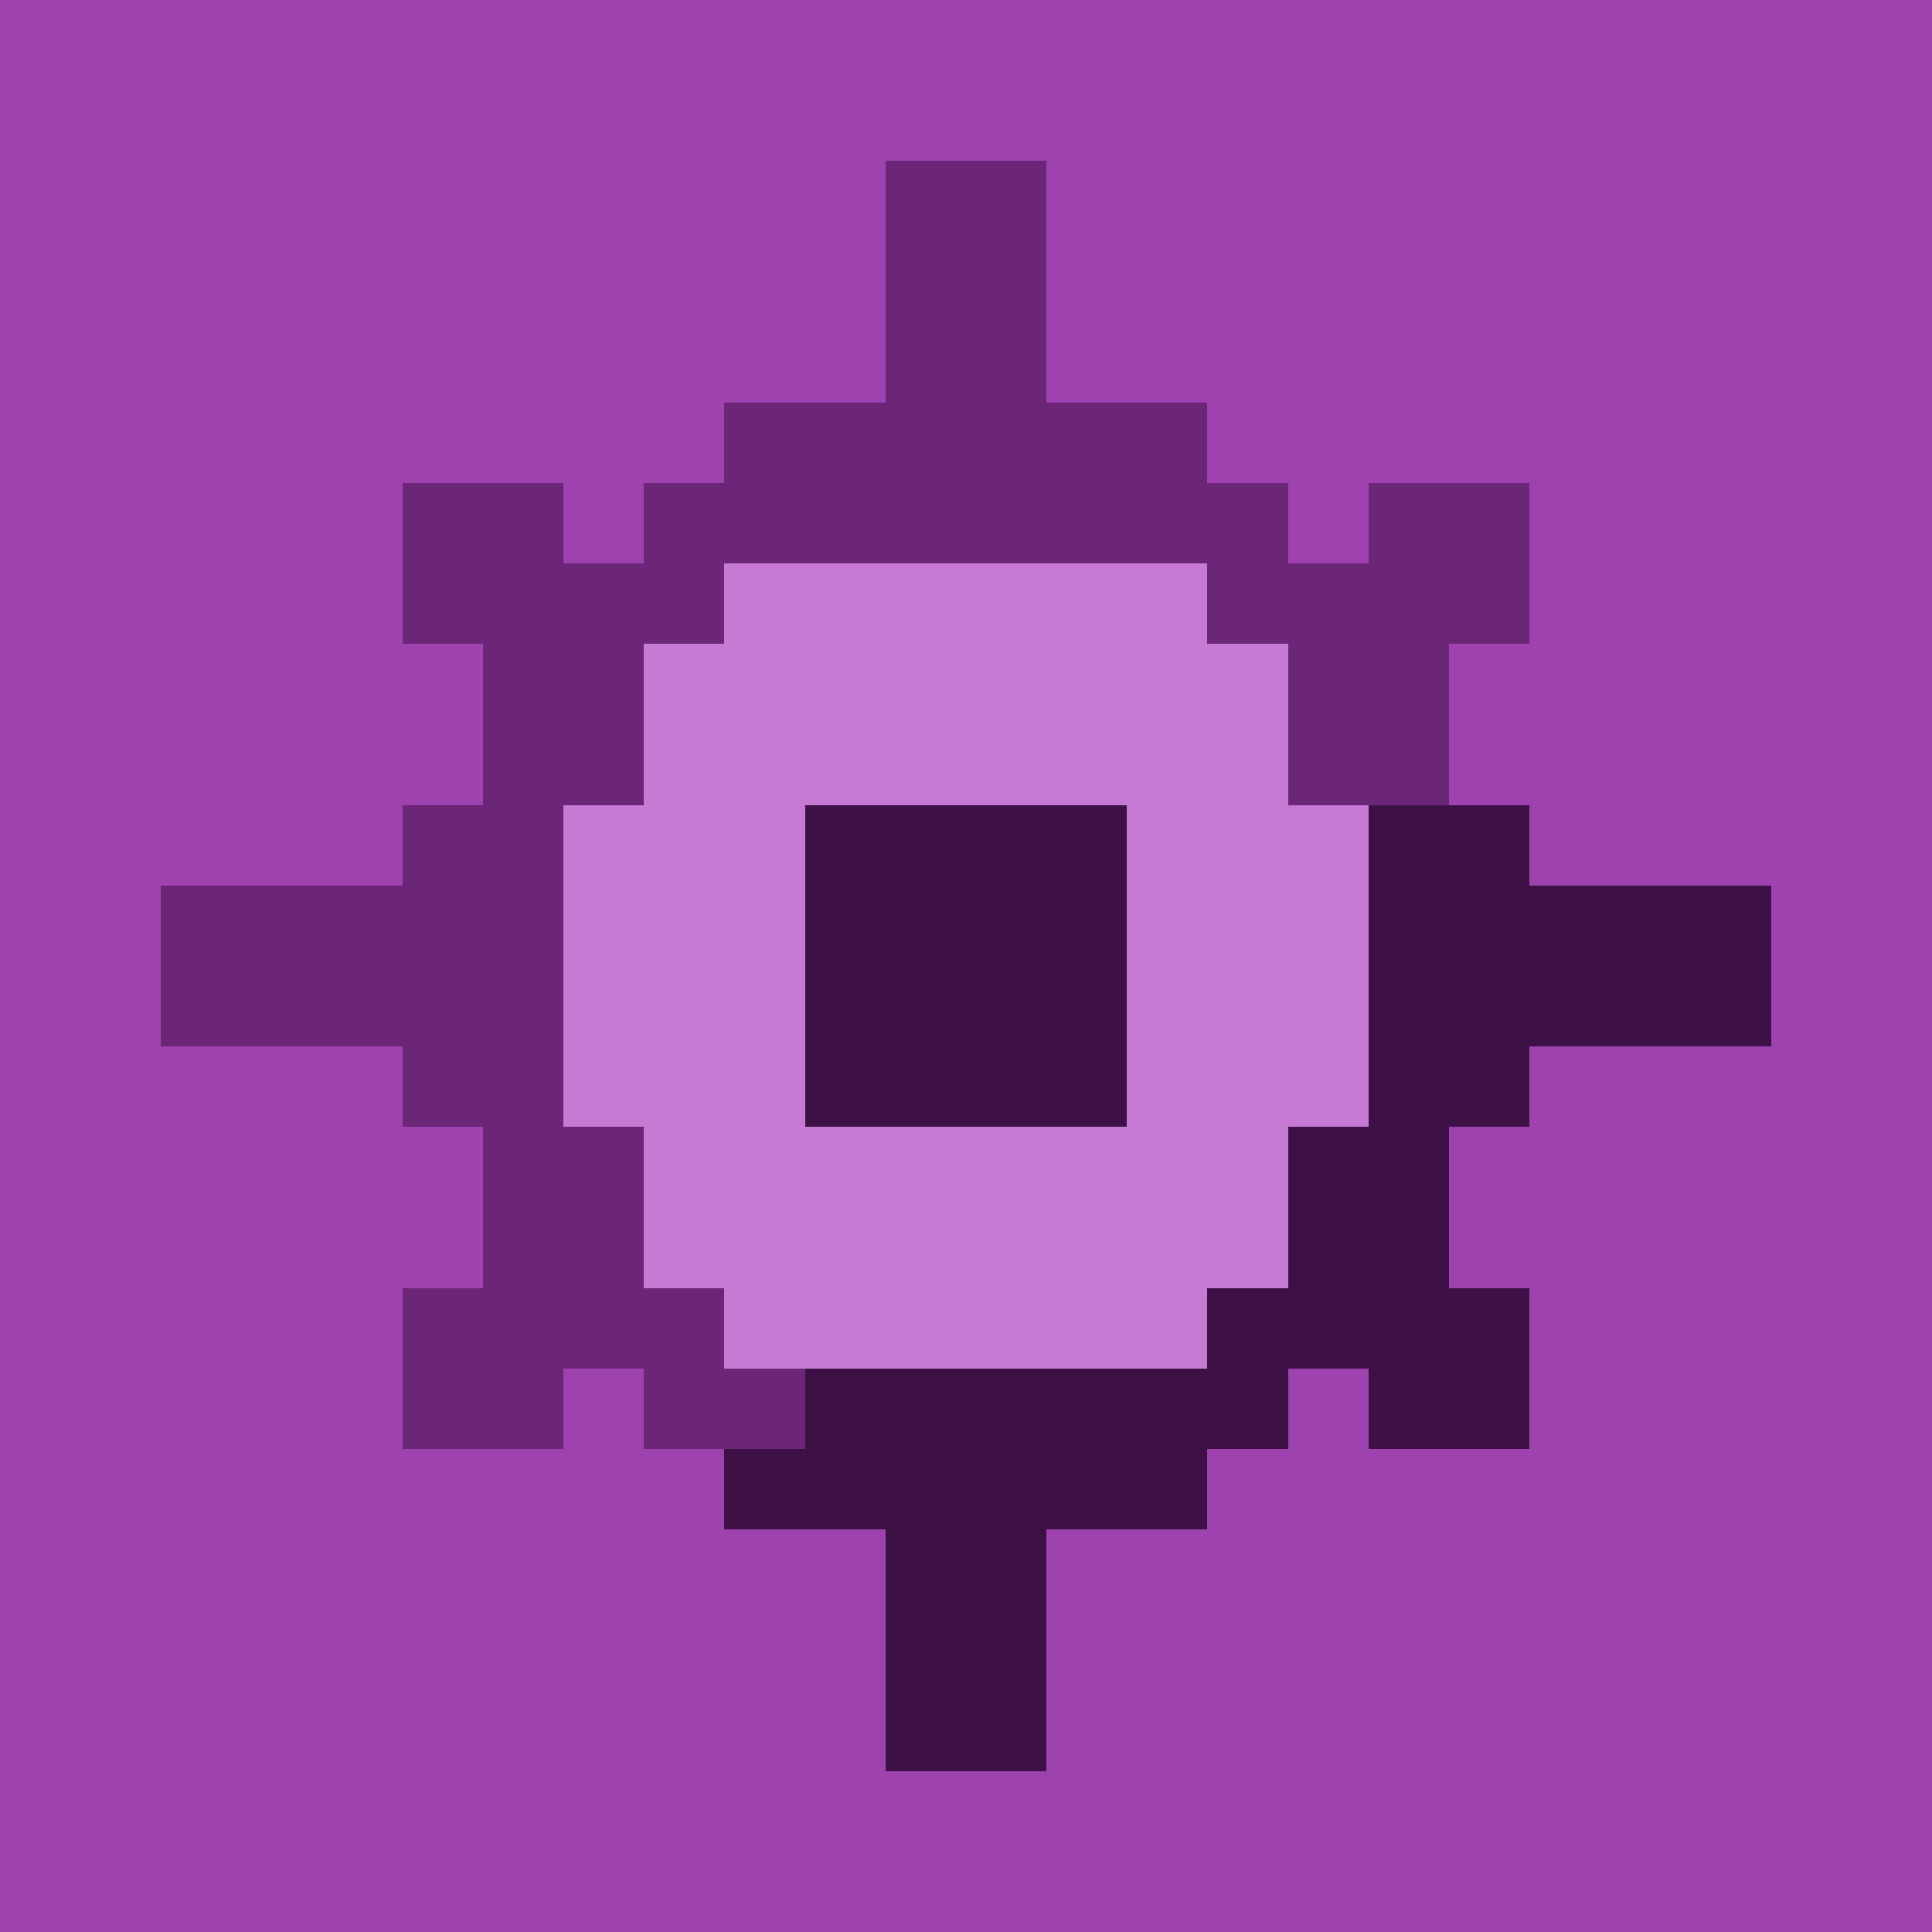
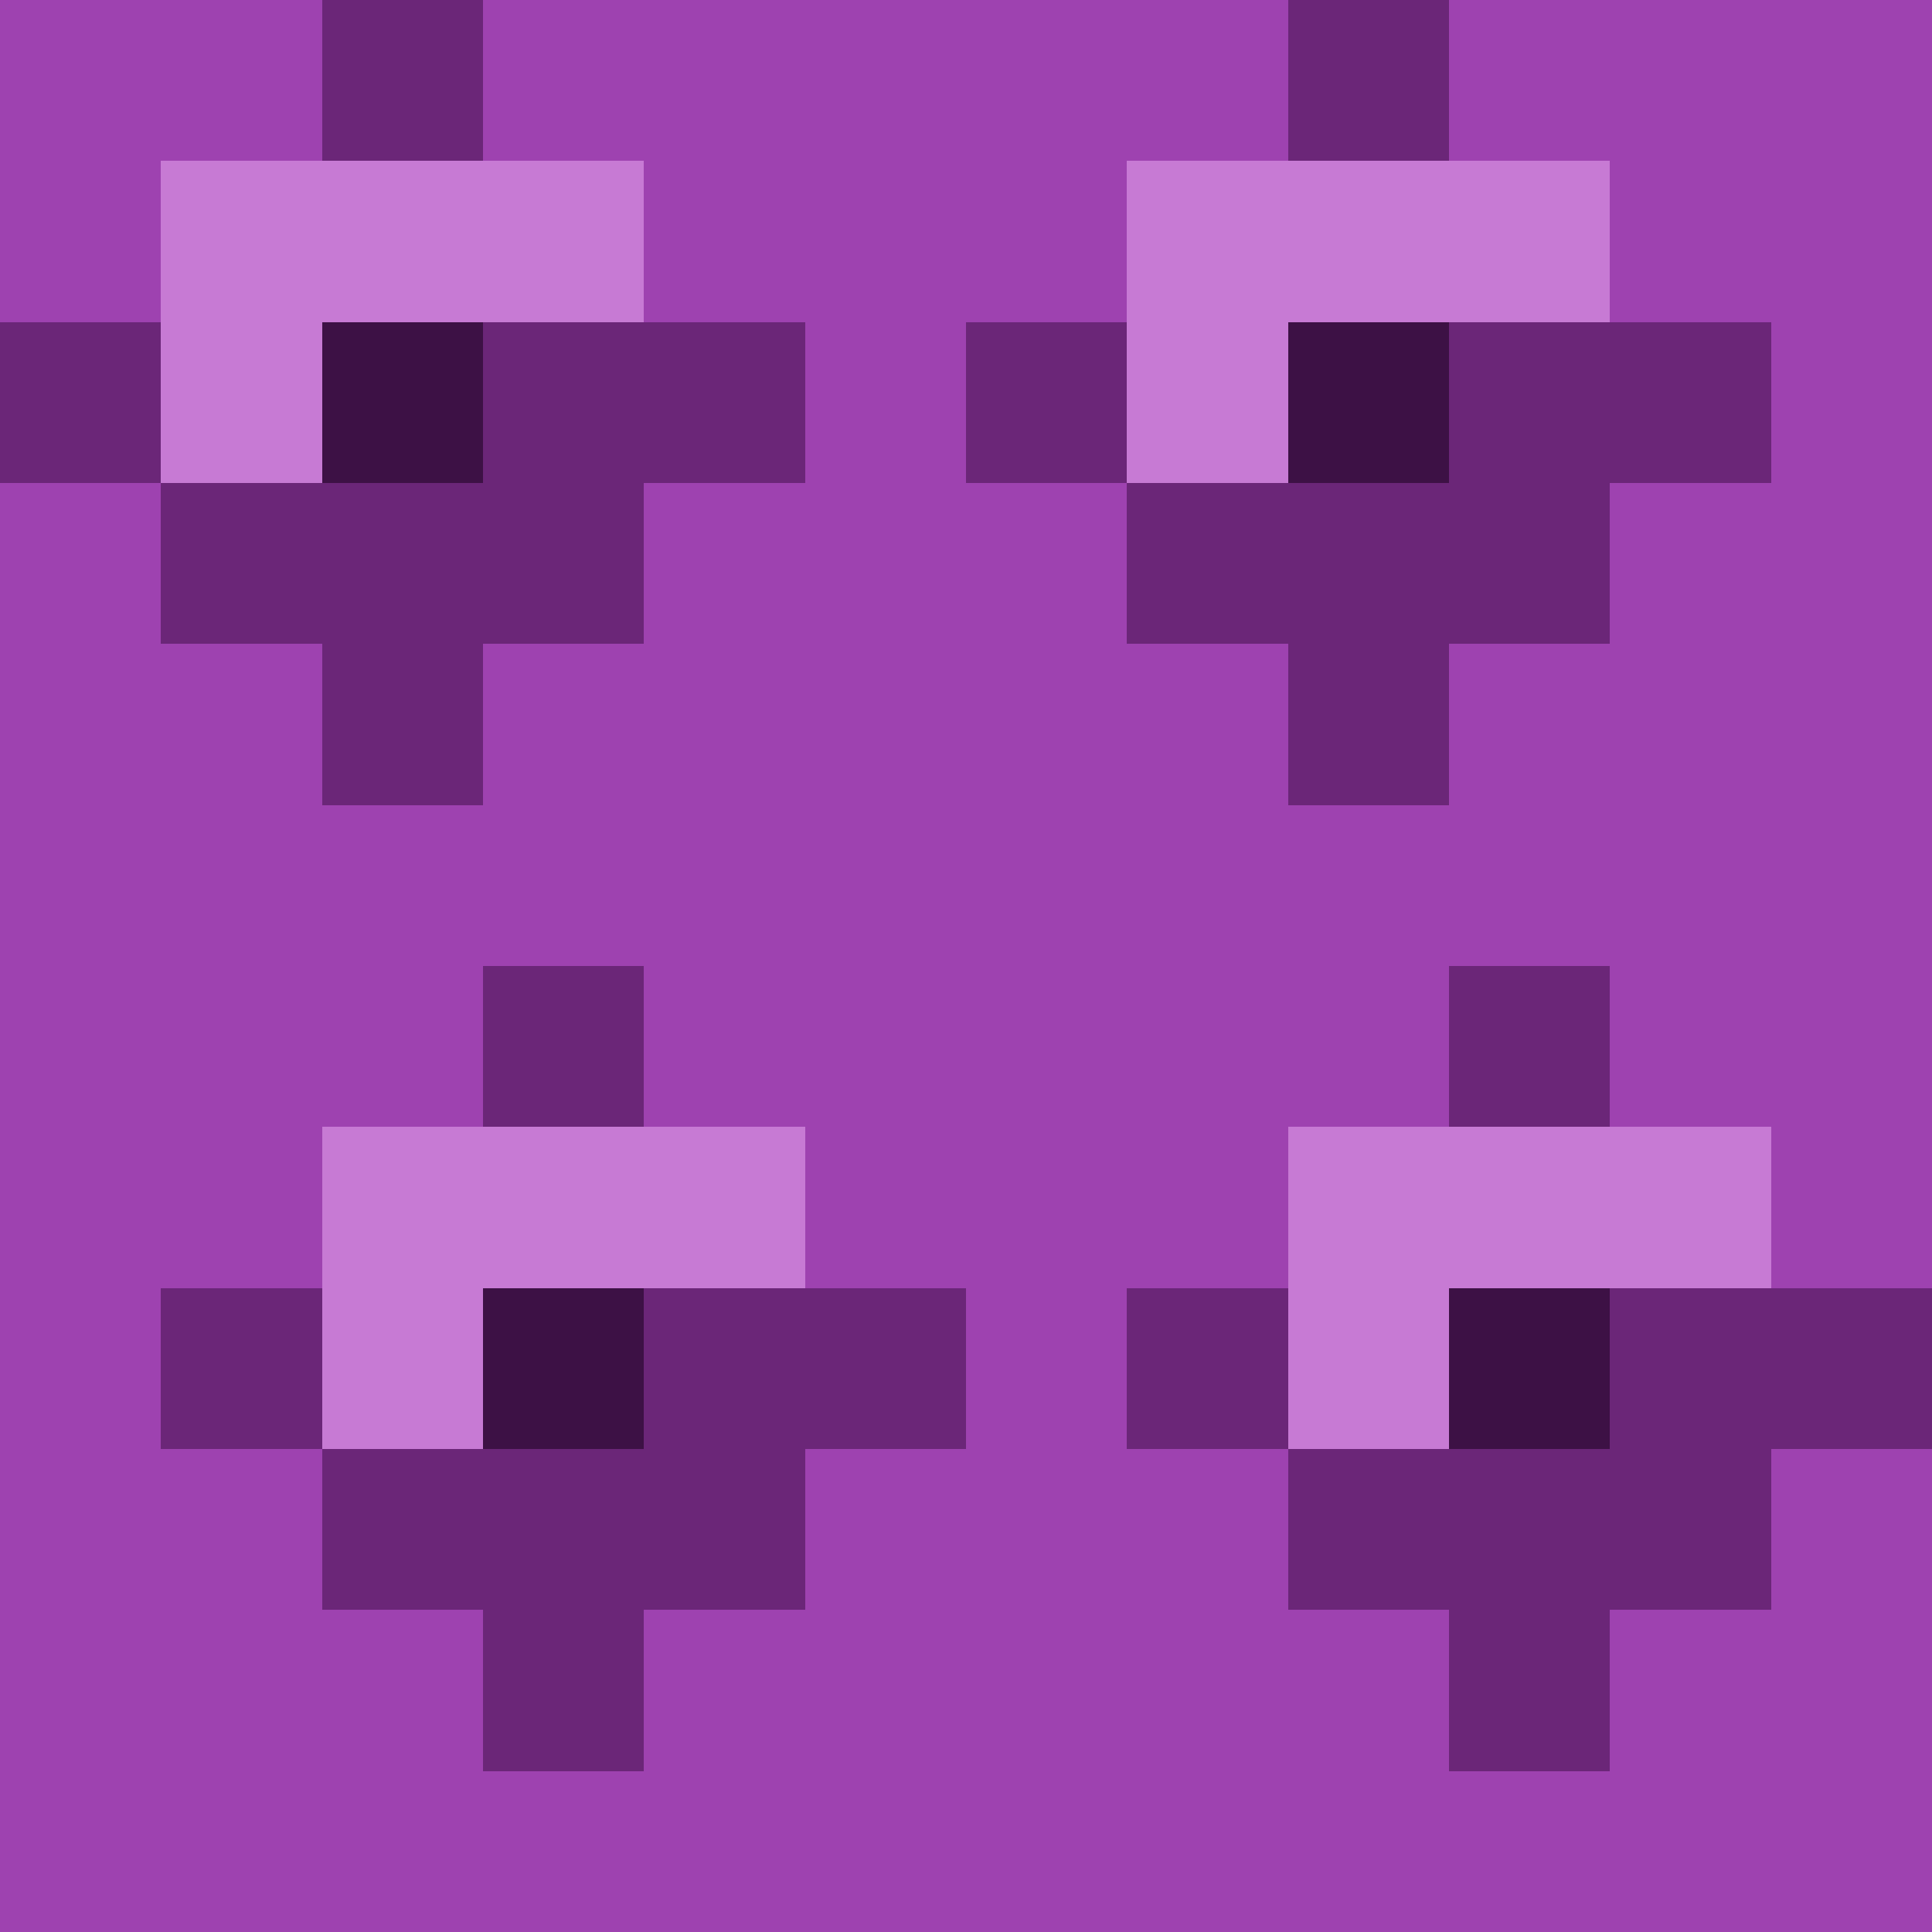
<svg xmlns="http://www.w3.org/2000/svg" width="24" height="24" viewBox="0 0 24 24" shape-rendering="crispEdges">
  <rect x="0" y="0" width="24" height="24" fill="#9e42b0" />
-   <rect x="11" y="2" width="2" height="3" fill="#6b2678" />
-   <rect x="9" y="5" width="6" height="1" fill="#6b2678" />
-   <rect x="5" y="6" width="2" height="1" fill="#6b2678" />
-   <rect x="8" y="6" width="8" height="1" fill="#6b2678" />
-   <rect x="17" y="6" width="2" height="1" fill="#6b2678" />
-   <rect x="5" y="7" width="4" height="1" fill="#6b2678" />
-   <rect x="9" y="7" width="6" height="1" fill="#c77ad4" />
-   <rect x="15" y="7" width="4" height="1" fill="#6b2678" />
-   <rect x="6" y="8" width="2" height="2" fill="#6b2678" />
-   <rect x="8" y="8" width="8" height="2" fill="#c77ad4" />
+   <rect x="4" y="0" width="2" height="2" fill="#6b2678" />
+   <rect x="16" y="0" width="2" height="2" fill="#6b2678" />
+   <rect x="2" y="2" width="6" height="2" fill="#c77ad4" />
+   <rect x="14" y="2" width="6" height="2" fill="#c77ad4" />
+   <rect x="0" y="4" width="2" height="2" fill="#6b2678" />
+   <rect x="2" y="4" width="2" height="2" fill="#c77ad4" />
+   <rect x="4" y="4" width="2" height="2" fill="#3d1145" />
+   <rect x="6" y="4" width="4" height="2" fill="#6b2678" />
+   <rect x="12" y="4" width="2" height="2" fill="#6b2678" />
+   <rect x="14" y="4" width="2" height="2" fill="#c77ad4" />
+   <rect x="16" y="4" width="2" height="2" fill="#3d1145" />
+   <rect x="18" y="4" width="4" height="2" fill="#6b2678" />
+   <rect x="2" y="6" width="6" height="2" fill="#6b2678" />
+   <rect x="14" y="6" width="6" height="2" fill="#6b2678" />
+   <rect x="4" y="8" width="2" height="2" fill="#6b2678" />
  <rect x="16" y="8" width="2" height="2" fill="#6b2678" />
-   <rect x="5" y="10" width="2" height="1" fill="#6b2678" />
-   <rect x="7" y="10" width="3" height="4" fill="#c77ad4" />
-   <rect x="10" y="10" width="4" height="4" fill="#3d1145" />
-   <rect x="14" y="10" width="3" height="4" fill="#c77ad4" />
-   <rect x="17" y="10" width="2" height="1" fill="#3d1145" />
-   <rect x="2" y="11" width="5" height="2" fill="#6b2678" />
-   <rect x="17" y="11" width="5" height="2" fill="#3d1145" />
-   <rect x="5" y="13" width="2" height="1" fill="#6b2678" />
-   <rect x="17" y="13" width="2" height="1" fill="#3d1145" />
-   <rect x="6" y="14" width="2" height="2" fill="#6b2678" />
-   <rect x="8" y="14" width="8" height="2" fill="#c77ad4" />
-   <rect x="16" y="14" width="2" height="2" fill="#3d1145" />
-   <rect x="5" y="16" width="4" height="1" fill="#6b2678" />
-   <rect x="9" y="16" width="6" height="1" fill="#c77ad4" />
-   <rect x="15" y="16" width="4" height="1" fill="#3d1145" />
-   <rect x="5" y="17" width="2" height="1" fill="#6b2678" />
-   <rect x="8" y="17" width="2" height="1" fill="#6b2678" />
-   <rect x="10" y="17" width="6" height="1" fill="#3d1145" />
-   <rect x="17" y="17" width="2" height="1" fill="#3d1145" />
-   <rect x="9" y="18" width="6" height="1" fill="#3d1145" />
-   <rect x="11" y="19" width="2" height="3" fill="#3d1145" />
+   <rect x="6" y="12" width="2" height="2" fill="#6b2678" />
+   <rect x="18" y="12" width="2" height="2" fill="#6b2678" />
+   <rect x="4" y="14" width="6" height="2" fill="#c77ad4" />
+   <rect x="16" y="14" width="6" height="2" fill="#c77ad4" />
+   <rect x="2" y="16" width="2" height="2" fill="#6b2678" />
+   <rect x="4" y="16" width="2" height="2" fill="#c77ad4" />
+   <rect x="6" y="16" width="2" height="2" fill="#3d1145" />
+   <rect x="8" y="16" width="4" height="2" fill="#6b2678" />
+   <rect x="14" y="16" width="2" height="2" fill="#6b2678" />
+   <rect x="16" y="16" width="2" height="2" fill="#c77ad4" />
+   <rect x="18" y="16" width="2" height="2" fill="#3d1145" />
+   <rect x="20" y="16" width="4" height="2" fill="#6b2678" />
+   <rect x="4" y="18" width="6" height="2" fill="#6b2678" />
+   <rect x="16" y="18" width="6" height="2" fill="#6b2678" />
+   <rect x="6" y="20" width="2" height="2" fill="#6b2678" />
+   <rect x="18" y="20" width="2" height="2" fill="#6b2678" />
</svg>
